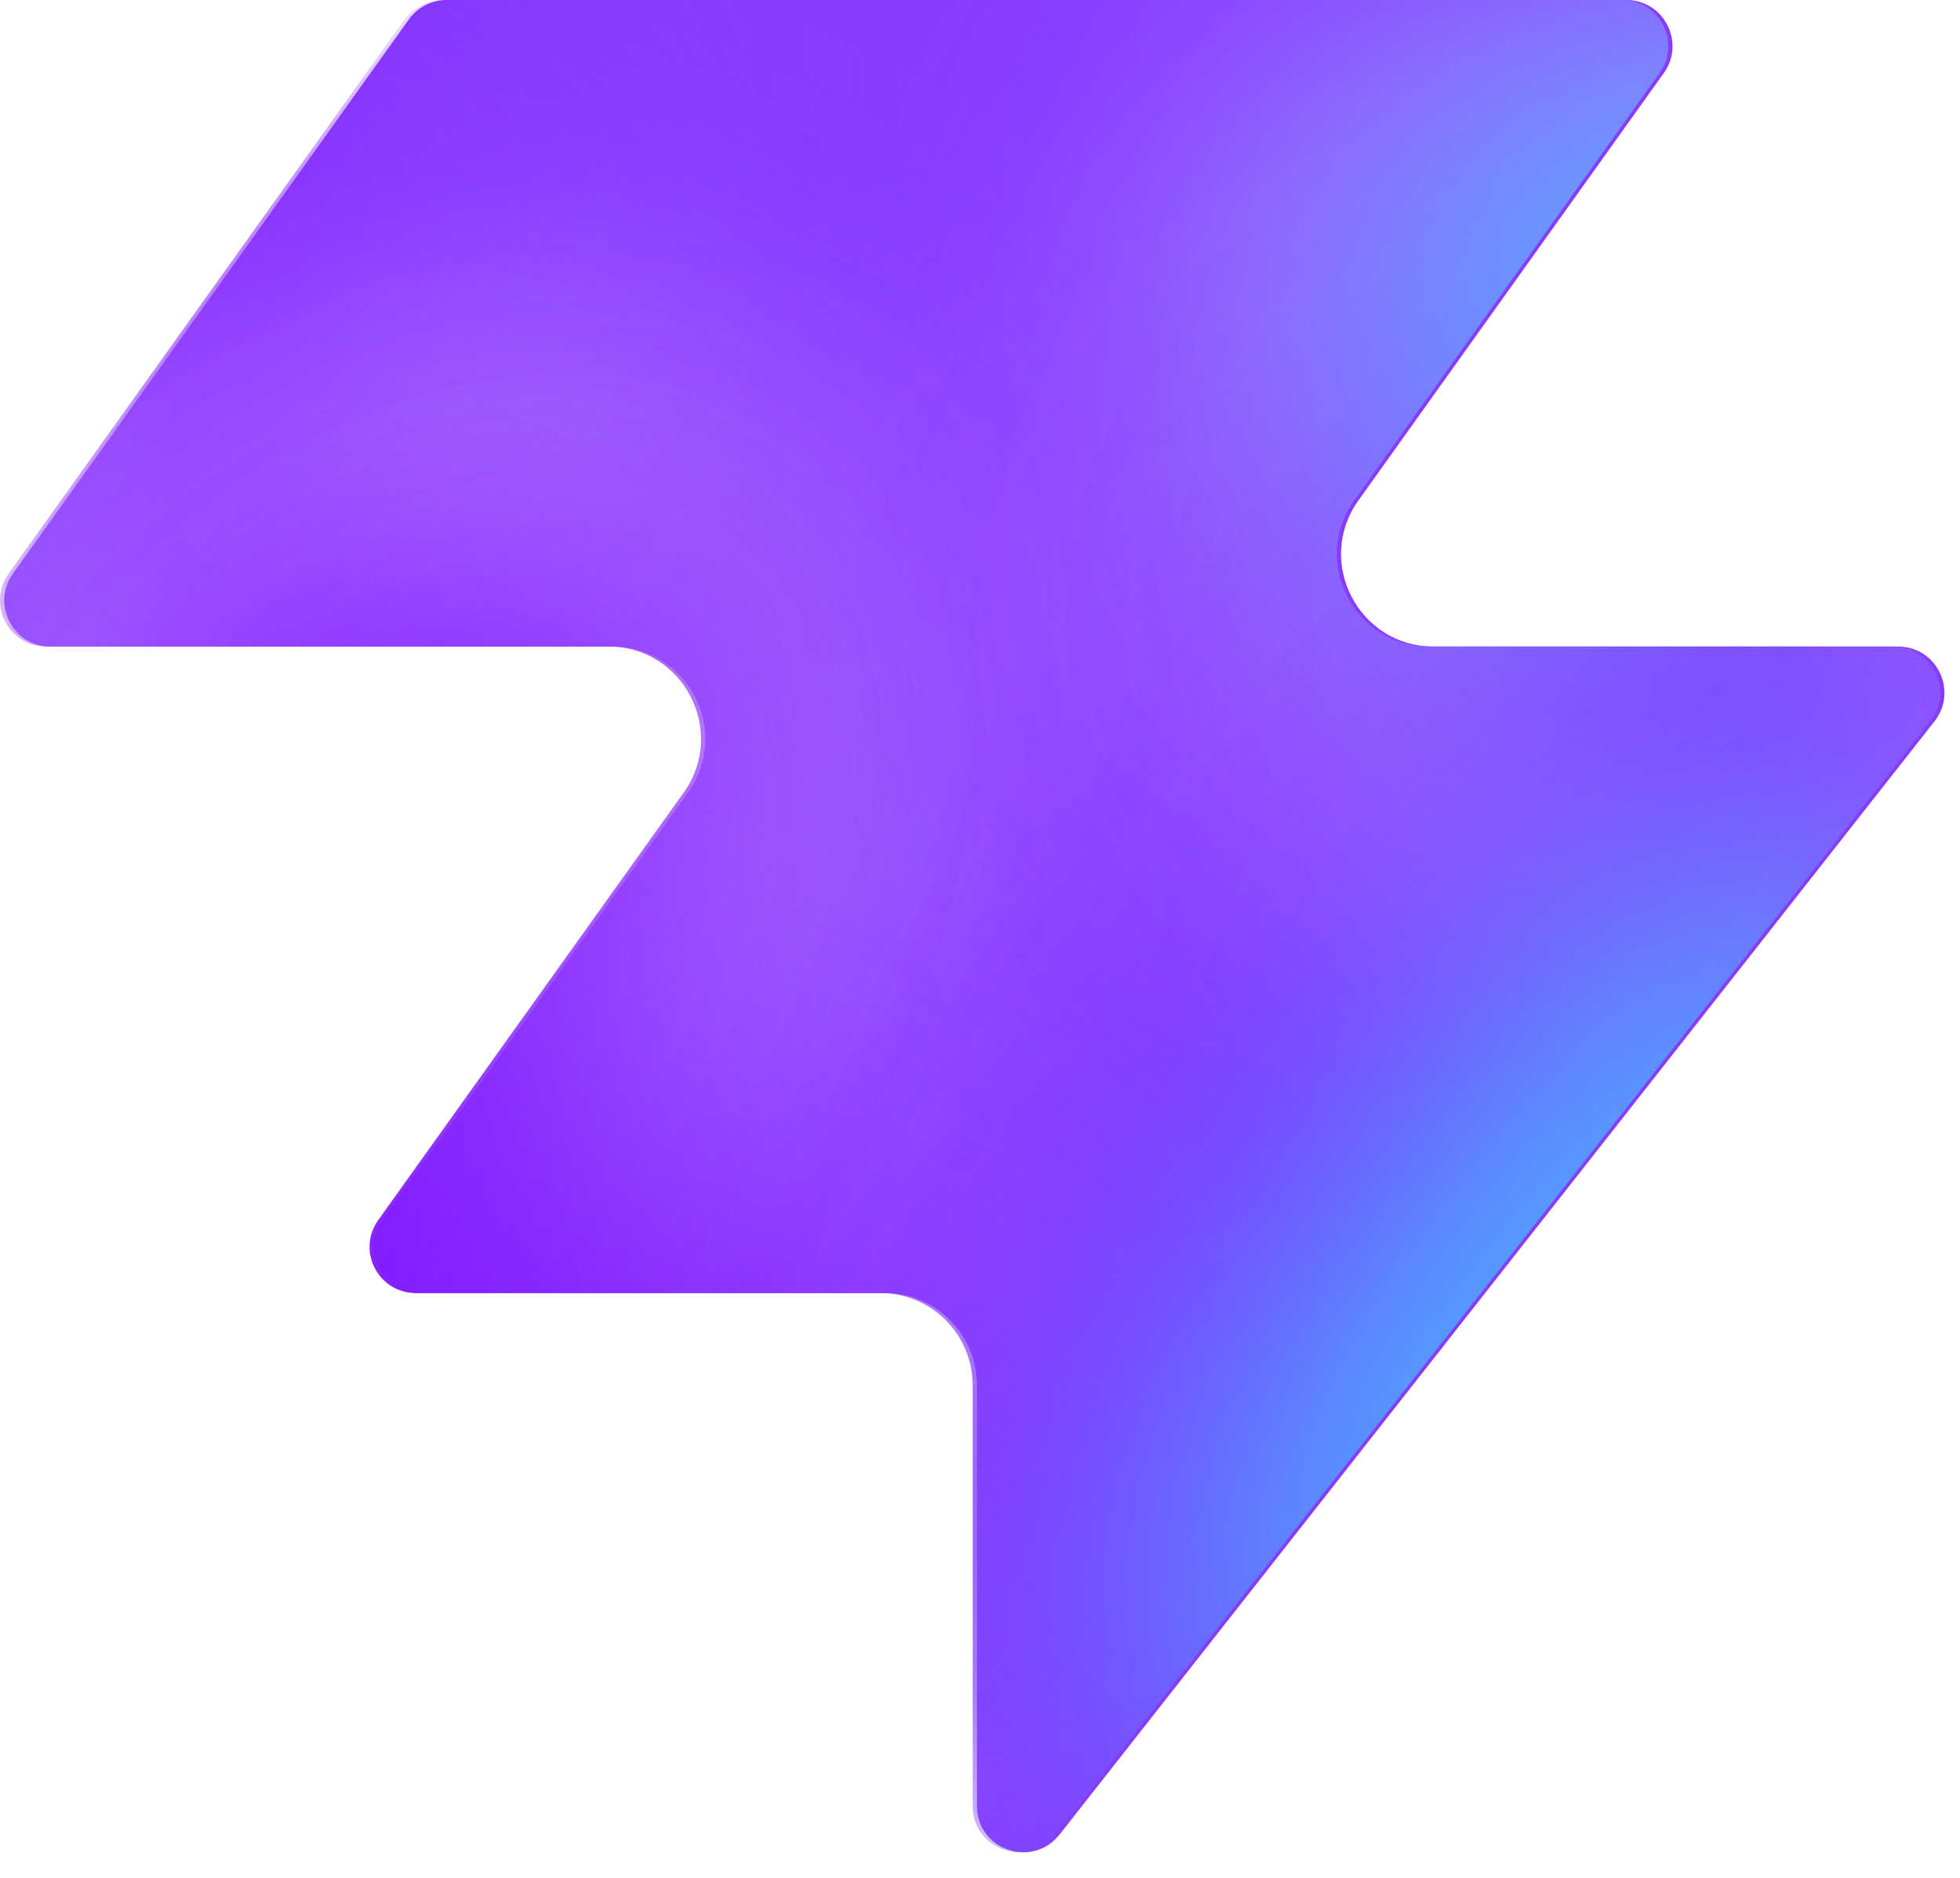
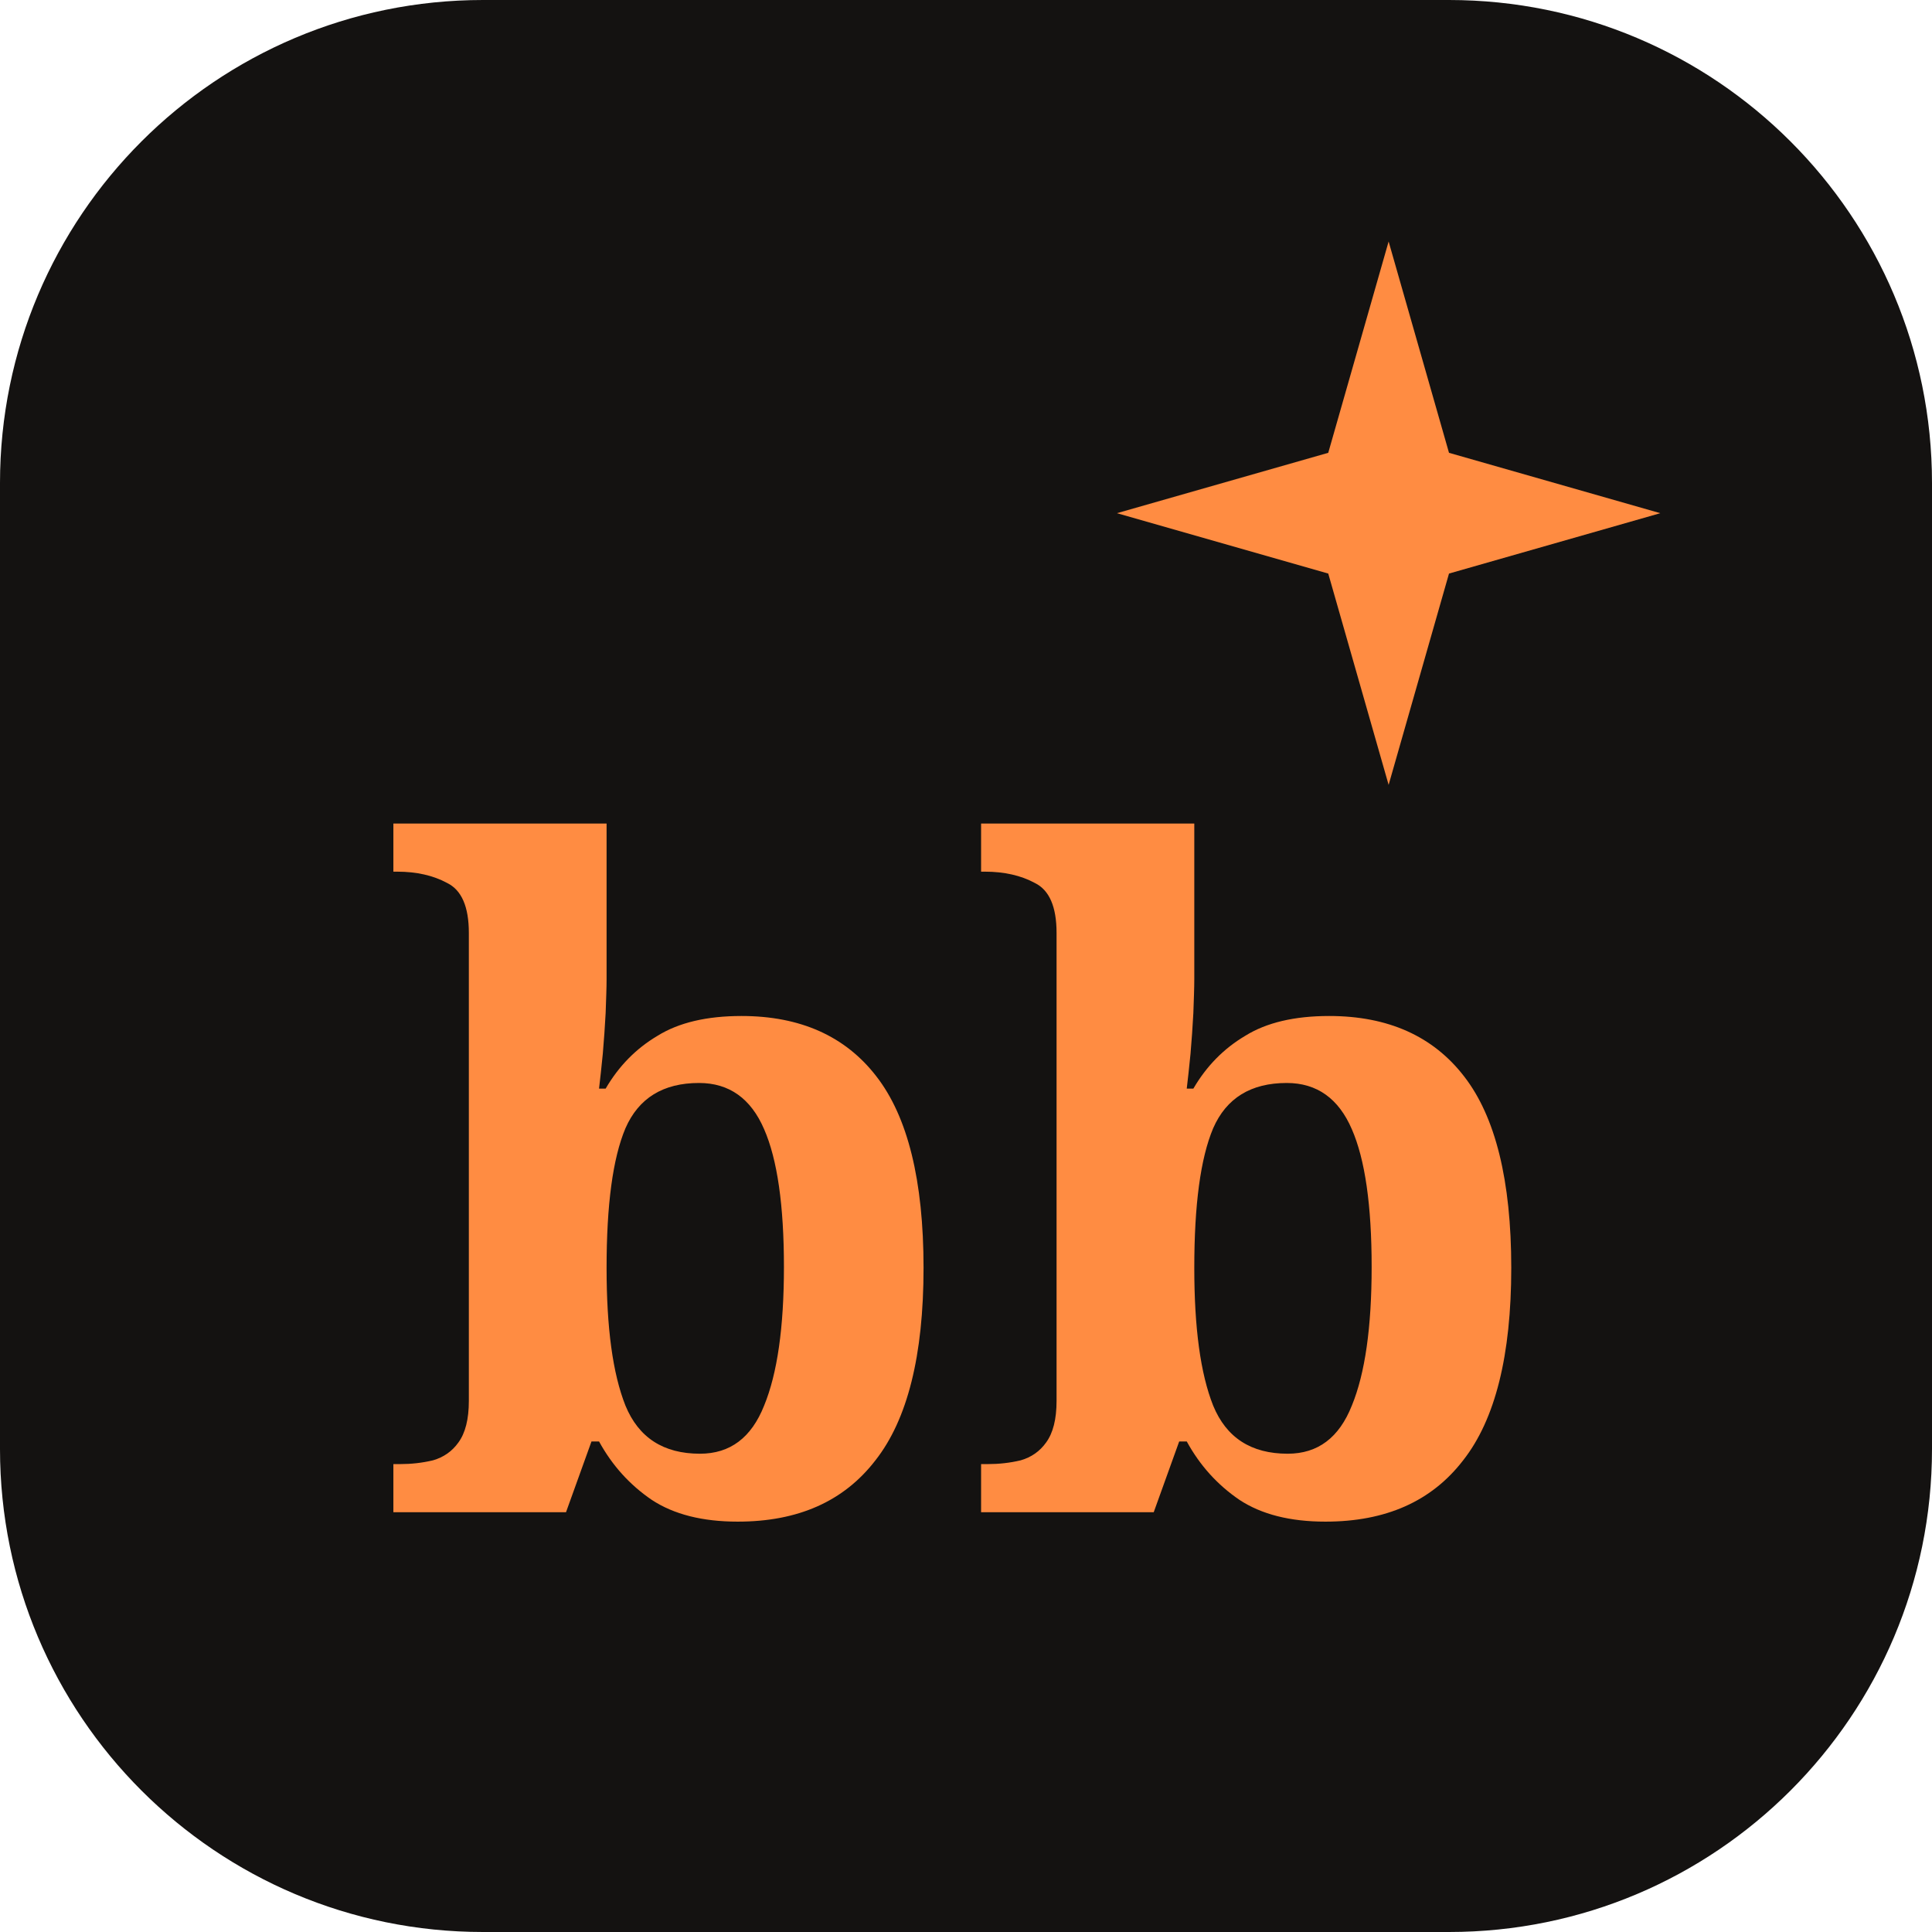
- <svg xmlns="http://www.w3.org/2000/svg" width="48" height="46" fill="none" viewBox="0 0 48 46">
-   <path fill="#863bff" d="M25.946 44.938c-.664.845-2.021.375-2.021-.698V33.937a2.26 2.26 0 0 0-2.262-2.262H10.287c-.92 0-1.456-1.04-.92-1.788l7.48-10.471c1.07-1.497 0-3.578-1.842-3.578H1.237c-.92 0-1.456-1.04-.92-1.788L10.013.474c.214-.297.556-.474.92-.474h28.894c.92 0 1.456 1.04.92 1.788l-7.48 10.471c-1.07 1.498 0 3.579 1.842 3.579h11.377c.943 0 1.473 1.088.89 1.83L25.947 44.94z" style="fill:#863bff;fill:color(display-p3 .525 .23 1);fill-opacity:1" />
-   <mask id="a" width="48" height="46" x="0" y="0" maskUnits="userSpaceOnUse" style="mask-type:alpha">
-     <path fill="#000" d="M25.842 44.938c-.664.844-2.021.375-2.021-.698V33.937a2.26 2.26 0 0 0-2.262-2.262H10.183c-.92 0-1.456-1.04-.92-1.788l7.48-10.471c1.07-1.498 0-3.579-1.842-3.579H1.133c-.92 0-1.456-1.04-.92-1.787L9.91.473c.214-.297.556-.474.92-.474h28.894c.92 0 1.456 1.04.92 1.788l-7.48 10.471c-1.07 1.498 0 3.578 1.842 3.578h11.377c.943 0 1.473 1.088.89 1.832L25.843 44.94z" style="fill:#000;fill-opacity:1" />
-   </mask>
-   <g mask="url(#a)">
-     <g filter="url(#b)">
-       <ellipse cx="5.508" cy="14.704" fill="#ede6ff" rx="5.508" ry="14.704" style="fill:#ede6ff;fill:color(display-p3 .927 .903 1);fill-opacity:1" transform="matrix(.00324 1 1 -.00324 -4.47 31.516)" />
-     </g>
-     <g filter="url(#c)">
-       <ellipse cx="10.399" cy="29.851" fill="#ede6ff" rx="10.399" ry="29.851" style="fill:#ede6ff;fill:color(display-p3 .927 .903 1);fill-opacity:1" transform="matrix(.00324 1 1 -.00324 -39.328 7.883)" />
-     </g>
-     <g filter="url(#d)">
-       <ellipse cx="5.508" cy="30.487" fill="#7e14ff" rx="5.508" ry="30.487" style="fill:#7e14ff;fill:color(display-p3 .492 .077 1);fill-opacity:1" transform="rotate(89.814 -25.913 -14.639)scale(1 -1)" />
-     </g>
-     <g filter="url(#e)">
-       <ellipse cx="5.508" cy="30.599" fill="#7e14ff" rx="5.508" ry="30.599" style="fill:#7e14ff;fill:color(display-p3 .492 .077 1);fill-opacity:1" transform="rotate(89.814 -32.644 -3.334)scale(1 -1)" />
-     </g>
-     <g filter="url(#f)">
-       <ellipse cx="5.508" cy="30.599" fill="#7e14ff" rx="5.508" ry="30.599" style="fill:#7e14ff;fill:color(display-p3 .492 .077 1);fill-opacity:1" transform="matrix(.00324 1 1 -.00324 -34.34 30.47)" />
-     </g>
-     <g filter="url(#g)">
-       <ellipse cx="14.072" cy="22.078" fill="#ede6ff" rx="14.072" ry="22.078" style="fill:#ede6ff;fill:color(display-p3 .927 .903 1);fill-opacity:1" transform="rotate(93.35 24.506 48.493)scale(-1 1)" />
-     </g>
-     <g filter="url(#h)">
-       <ellipse cx="3.47" cy="21.501" fill="#7e14ff" rx="3.47" ry="21.501" style="fill:#7e14ff;fill:color(display-p3 .492 .077 1);fill-opacity:1" transform="rotate(89.009 28.708 47.59)scale(-1 1)" />
-     </g>
-     <g filter="url(#i)">
-       <ellipse cx="3.47" cy="21.501" fill="#7e14ff" rx="3.47" ry="21.501" style="fill:#7e14ff;fill:color(display-p3 .492 .077 1);fill-opacity:1" transform="rotate(89.009 28.708 47.59)scale(-1 1)" />
-     </g>
-     <g filter="url(#j)">
-       <ellipse cx=".387" cy="8.972" fill="#7e14ff" rx="4.407" ry="29.108" style="fill:#7e14ff;fill:color(display-p3 .492 .077 1);fill-opacity:1" transform="rotate(39.51 .387 8.972)" />
-     </g>
-     <g filter="url(#k)">
-       <ellipse cx="47.523" cy="-6.092" fill="#7e14ff" rx="4.407" ry="29.108" style="fill:#7e14ff;fill:color(display-p3 .492 .077 1);fill-opacity:1" transform="rotate(37.892 47.523 -6.092)" />
-     </g>
-     <g filter="url(#l)">
-       <ellipse cx="41.412" cy="6.333" fill="#47bfff" rx="5.971" ry="9.665" style="fill:#47bfff;fill:color(display-p3 .28 .748 1);fill-opacity:1" transform="rotate(37.892 41.412 6.333)" />
-     </g>
-     <g filter="url(#m)">
-       <ellipse cx="-1.879" cy="38.332" fill="#7e14ff" rx="4.407" ry="29.108" style="fill:#7e14ff;fill:color(display-p3 .492 .077 1);fill-opacity:1" transform="rotate(37.892 -1.88 38.332)" />
-     </g>
-     <g filter="url(#n)">
-       <ellipse cx="-1.879" cy="38.332" fill="#7e14ff" rx="4.407" ry="29.108" style="fill:#7e14ff;fill:color(display-p3 .492 .077 1);fill-opacity:1" transform="rotate(37.892 -1.88 38.332)" />
-     </g>
-     <g filter="url(#o)">
-       <ellipse cx="35.651" cy="29.907" fill="#7e14ff" rx="4.407" ry="29.108" style="fill:#7e14ff;fill:color(display-p3 .492 .077 1);fill-opacity:1" transform="rotate(37.892 35.651 29.907)" />
-     </g>
-     <g filter="url(#p)">
-       <ellipse cx="38.418" cy="32.4" fill="#47bfff" rx="5.971" ry="15.297" style="fill:#47bfff;fill:color(display-p3 .28 .748 1);fill-opacity:1" transform="rotate(37.892 38.418 32.4)" />
-     </g>
-   </g>
-   <defs>
-     <filter id="b" width="60.045" height="41.654" x="-19.77" y="16.149" color-interpolation-filters="sRGB" filterUnits="userSpaceOnUse">
-       <feFlood flood-opacity="0" result="BackgroundImageFix" />
-       <feBlend in="SourceGraphic" in2="BackgroundImageFix" result="shape" />
-       <feGaussianBlur result="effect1_foregroundBlur_2002_17158" stdDeviation="7.659" />
-     </filter>
-     <filter id="c" width="90.34" height="51.437" x="-54.613" y="-7.533" color-interpolation-filters="sRGB" filterUnits="userSpaceOnUse">
-       <feFlood flood-opacity="0" result="BackgroundImageFix" />
-       <feBlend in="SourceGraphic" in2="BackgroundImageFix" result="shape" />
-       <feGaussianBlur result="effect1_foregroundBlur_2002_17158" stdDeviation="7.659" />
-     </filter>
-     <filter id="d" width="79.355" height="29.4" x="-49.64" y="2.03" color-interpolation-filters="sRGB" filterUnits="userSpaceOnUse">
-       <feFlood flood-opacity="0" result="BackgroundImageFix" />
-       <feBlend in="SourceGraphic" in2="BackgroundImageFix" result="shape" />
-       <feGaussianBlur result="effect1_foregroundBlur_2002_17158" stdDeviation="4.596" />
-     </filter>
-     <filter id="e" width="79.579" height="29.4" x="-45.045" y="20.029" color-interpolation-filters="sRGB" filterUnits="userSpaceOnUse">
-       <feFlood flood-opacity="0" result="BackgroundImageFix" />
-       <feBlend in="SourceGraphic" in2="BackgroundImageFix" result="shape" />
-       <feGaussianBlur result="effect1_foregroundBlur_2002_17158" stdDeviation="4.596" />
-     </filter>
-     <filter id="f" width="79.579" height="29.4" x="-43.513" y="21.178" color-interpolation-filters="sRGB" filterUnits="userSpaceOnUse">
-       <feFlood flood-opacity="0" result="BackgroundImageFix" />
-       <feBlend in="SourceGraphic" in2="BackgroundImageFix" result="shape" />
-       <feGaussianBlur result="effect1_foregroundBlur_2002_17158" stdDeviation="4.596" />
-     </filter>
-     <filter id="g" width="74.749" height="58.852" x="15.756" y="-17.901" color-interpolation-filters="sRGB" filterUnits="userSpaceOnUse">
-       <feFlood flood-opacity="0" result="BackgroundImageFix" />
-       <feBlend in="SourceGraphic" in2="BackgroundImageFix" result="shape" />
-       <feGaussianBlur result="effect1_foregroundBlur_2002_17158" stdDeviation="7.659" />
-     </filter>
-     <filter id="h" width="61.377" height="25.362" x="23.548" y="2.284" color-interpolation-filters="sRGB" filterUnits="userSpaceOnUse">
-       <feFlood flood-opacity="0" result="BackgroundImageFix" />
-       <feBlend in="SourceGraphic" in2="BackgroundImageFix" result="shape" />
-       <feGaussianBlur result="effect1_foregroundBlur_2002_17158" stdDeviation="4.596" />
-     </filter>
-     <filter id="i" width="61.377" height="25.362" x="23.548" y="2.284" color-interpolation-filters="sRGB" filterUnits="userSpaceOnUse">
-       <feFlood flood-opacity="0" result="BackgroundImageFix" />
-       <feBlend in="SourceGraphic" in2="BackgroundImageFix" result="shape" />
-       <feGaussianBlur result="effect1_foregroundBlur_2002_17158" stdDeviation="4.596" />
-     </filter>
-     <filter id="j" width="56.045" height="63.649" x="-27.636" y="-22.853" color-interpolation-filters="sRGB" filterUnits="userSpaceOnUse">
-       <feFlood flood-opacity="0" result="BackgroundImageFix" />
-       <feBlend in="SourceGraphic" in2="BackgroundImageFix" result="shape" />
-       <feGaussianBlur result="effect1_foregroundBlur_2002_17158" stdDeviation="4.596" />
-     </filter>
-     <filter id="k" width="54.814" height="64.646" x="20.116" y="-38.415" color-interpolation-filters="sRGB" filterUnits="userSpaceOnUse">
-       <feFlood flood-opacity="0" result="BackgroundImageFix" />
-       <feBlend in="SourceGraphic" in2="BackgroundImageFix" result="shape" />
-       <feGaussianBlur result="effect1_foregroundBlur_2002_17158" stdDeviation="4.596" />
-     </filter>
-     <filter id="l" width="33.541" height="35.313" x="24.641" y="-11.323" color-interpolation-filters="sRGB" filterUnits="userSpaceOnUse">
-       <feFlood flood-opacity="0" result="BackgroundImageFix" />
-       <feBlend in="SourceGraphic" in2="BackgroundImageFix" result="shape" />
-       <feGaussianBlur result="effect1_foregroundBlur_2002_17158" stdDeviation="4.596" />
-     </filter>
-     <filter id="m" width="54.814" height="64.646" x="-29.286" y="6.009" color-interpolation-filters="sRGB" filterUnits="userSpaceOnUse">
-       <feFlood flood-opacity="0" result="BackgroundImageFix" />
-       <feBlend in="SourceGraphic" in2="BackgroundImageFix" result="shape" />
-       <feGaussianBlur result="effect1_foregroundBlur_2002_17158" stdDeviation="4.596" />
-     </filter>
-     <filter id="n" width="54.814" height="64.646" x="-29.286" y="6.009" color-interpolation-filters="sRGB" filterUnits="userSpaceOnUse">
-       <feFlood flood-opacity="0" result="BackgroundImageFix" />
-       <feBlend in="SourceGraphic" in2="BackgroundImageFix" result="shape" />
-       <feGaussianBlur result="effect1_foregroundBlur_2002_17158" stdDeviation="4.596" />
-     </filter>
-     <filter id="o" width="54.814" height="64.646" x="8.244" y="-2.416" color-interpolation-filters="sRGB" filterUnits="userSpaceOnUse">
-       <feFlood flood-opacity="0" result="BackgroundImageFix" />
-       <feBlend in="SourceGraphic" in2="BackgroundImageFix" result="shape" />
-       <feGaussianBlur result="effect1_foregroundBlur_2002_17158" stdDeviation="4.596" />
-     </filter>
-     <filter id="p" width="39.409" height="43.623" x="18.713" y="10.588" color-interpolation-filters="sRGB" filterUnits="userSpaceOnUse">
-       <feFlood flood-opacity="0" result="BackgroundImageFix" />
-       <feBlend in="SourceGraphic" in2="BackgroundImageFix" result="shape" />
-       <feGaussianBlur result="effect1_foregroundBlur_2002_17158" stdDeviation="4.596" />
-     </filter>
-   </defs>
+ <svg xmlns="http://www.w3.org/2000/svg" width="32" height="32" viewBox="0 0 32 32" fill="none">
+   <rect width="32" height="32" rx="8" fill="#141211" />
+   <text x="50%" y="62%" dominant-baseline="middle" text-anchor="middle" fill="#ff8c42" font-family="serif" font-weight="700" font-size="15">bb</text>
+   <path d="M23 4L24 7.5L27.5 8.5L24 9.5L23 13L22 9.5L18.5 8.5L22 7.5L23 4Z" fill="#ff8c42" />
</svg>
